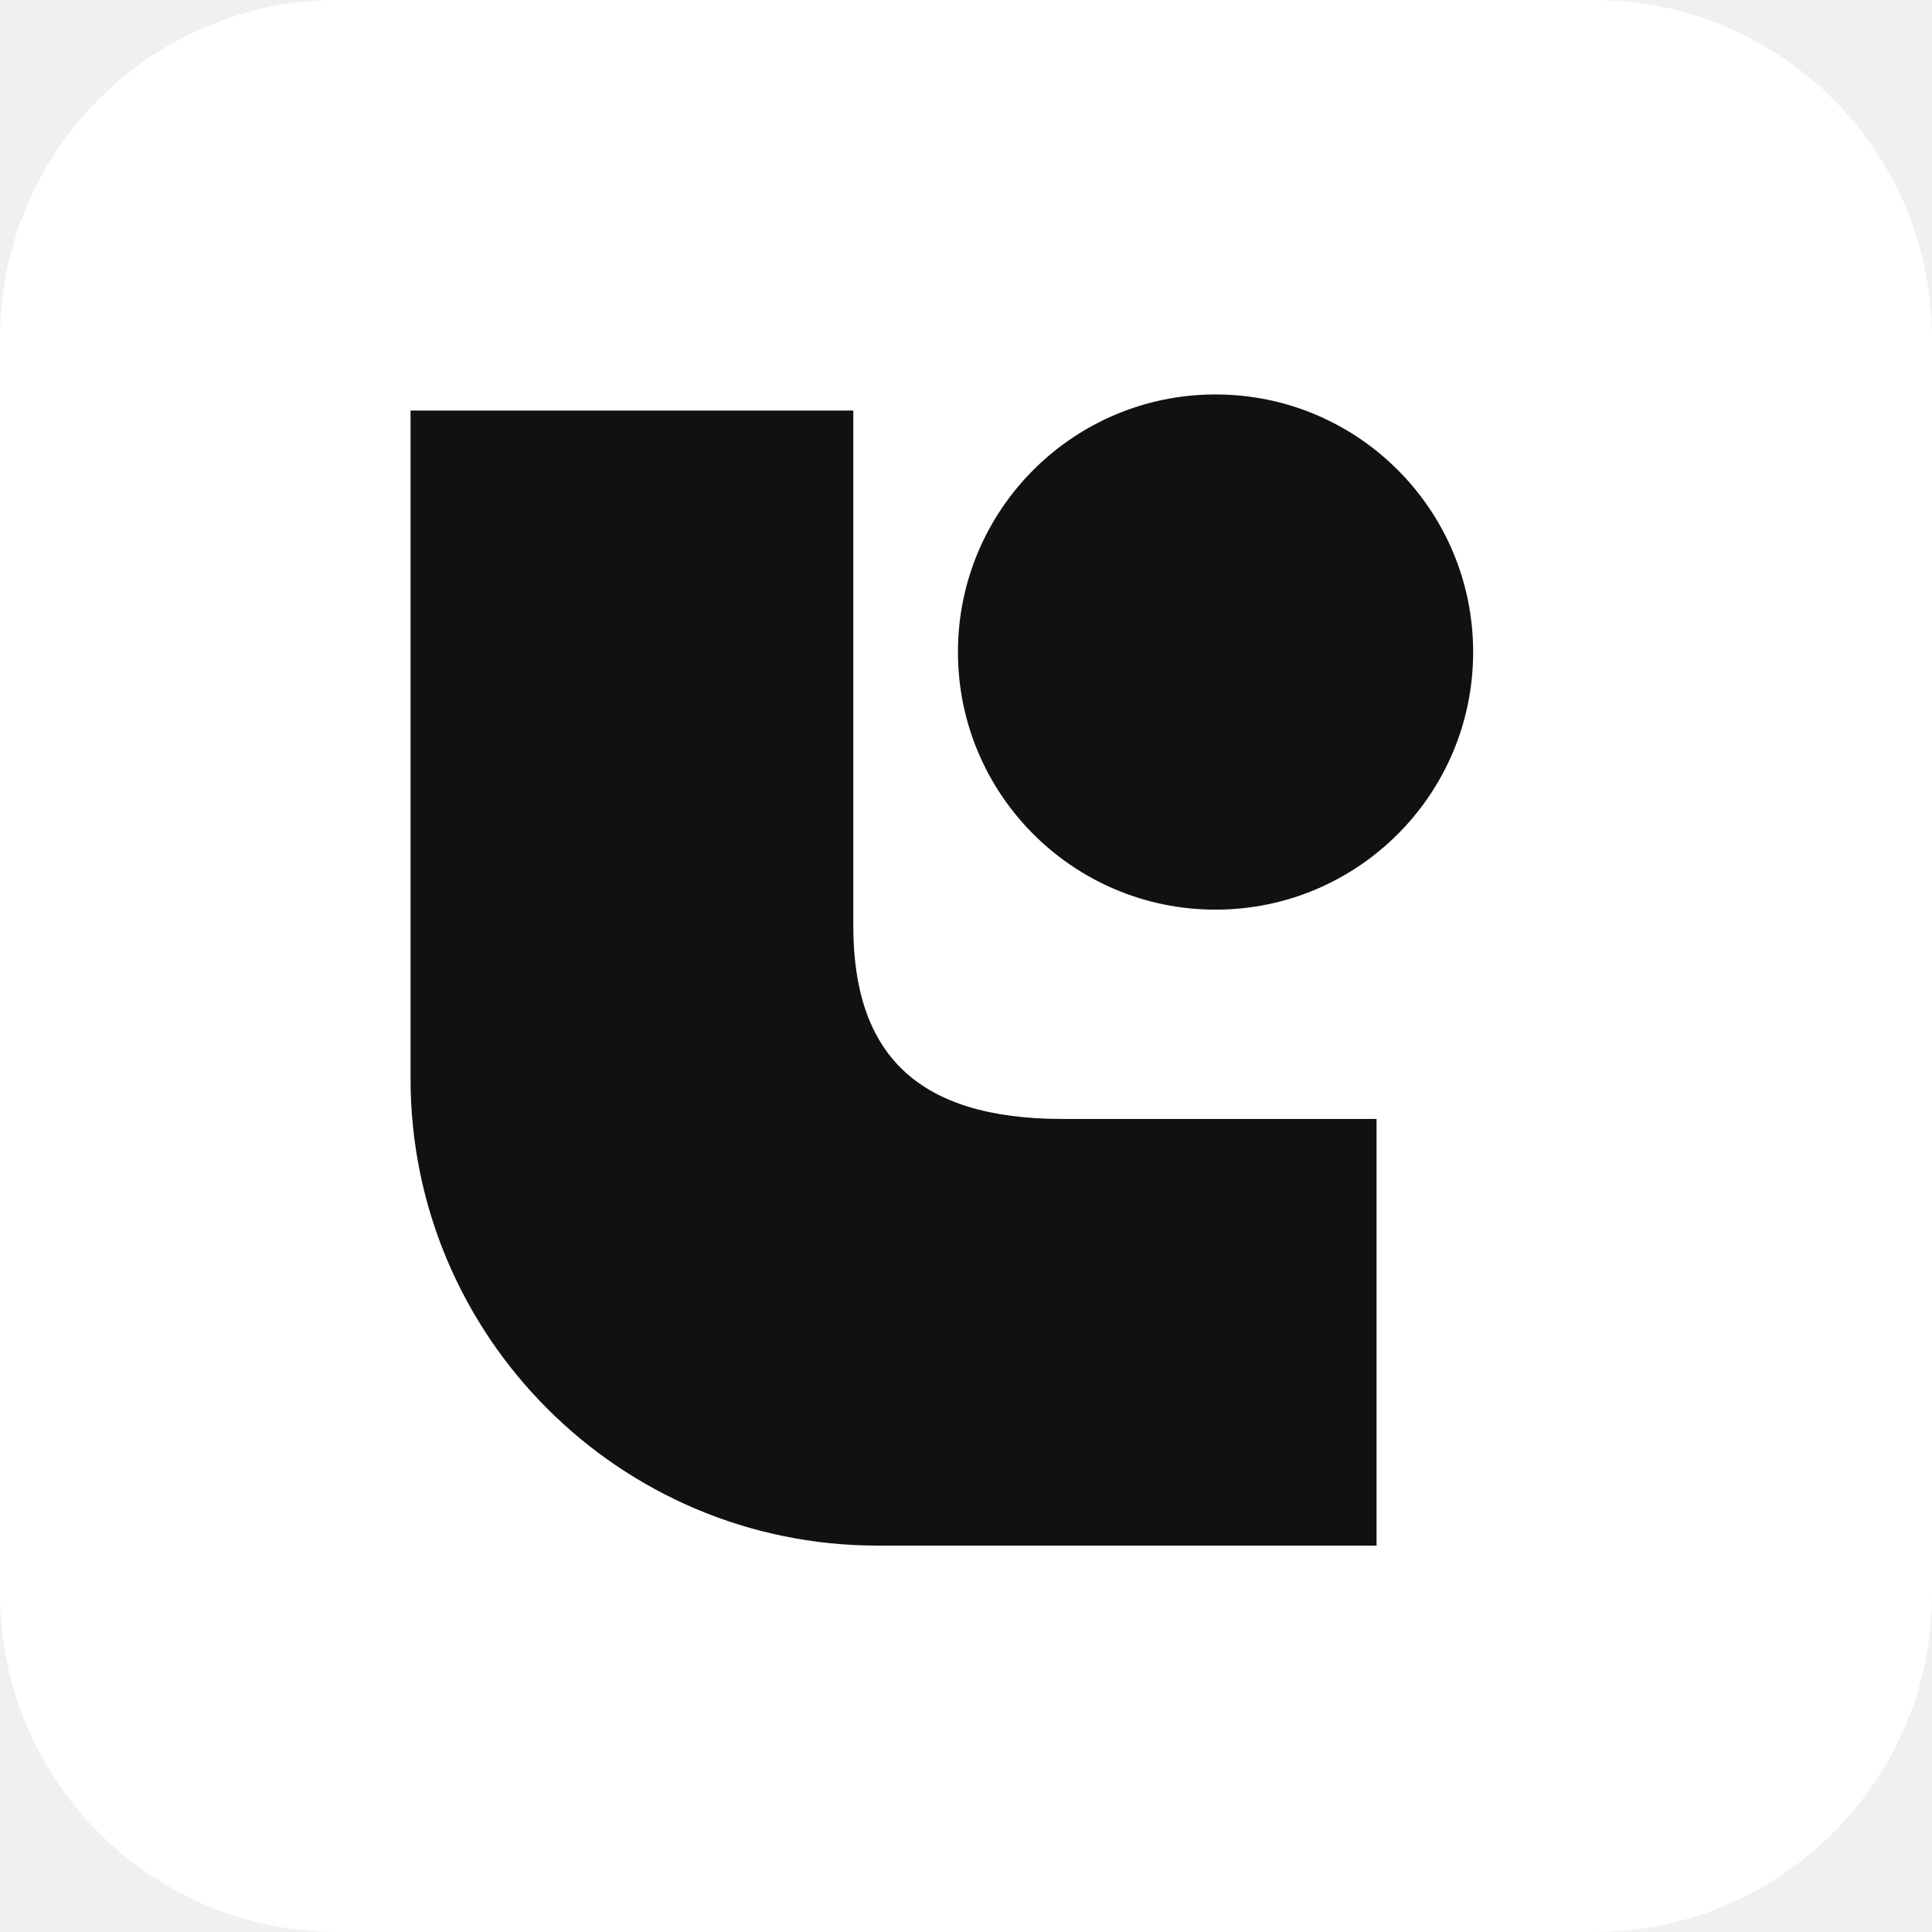
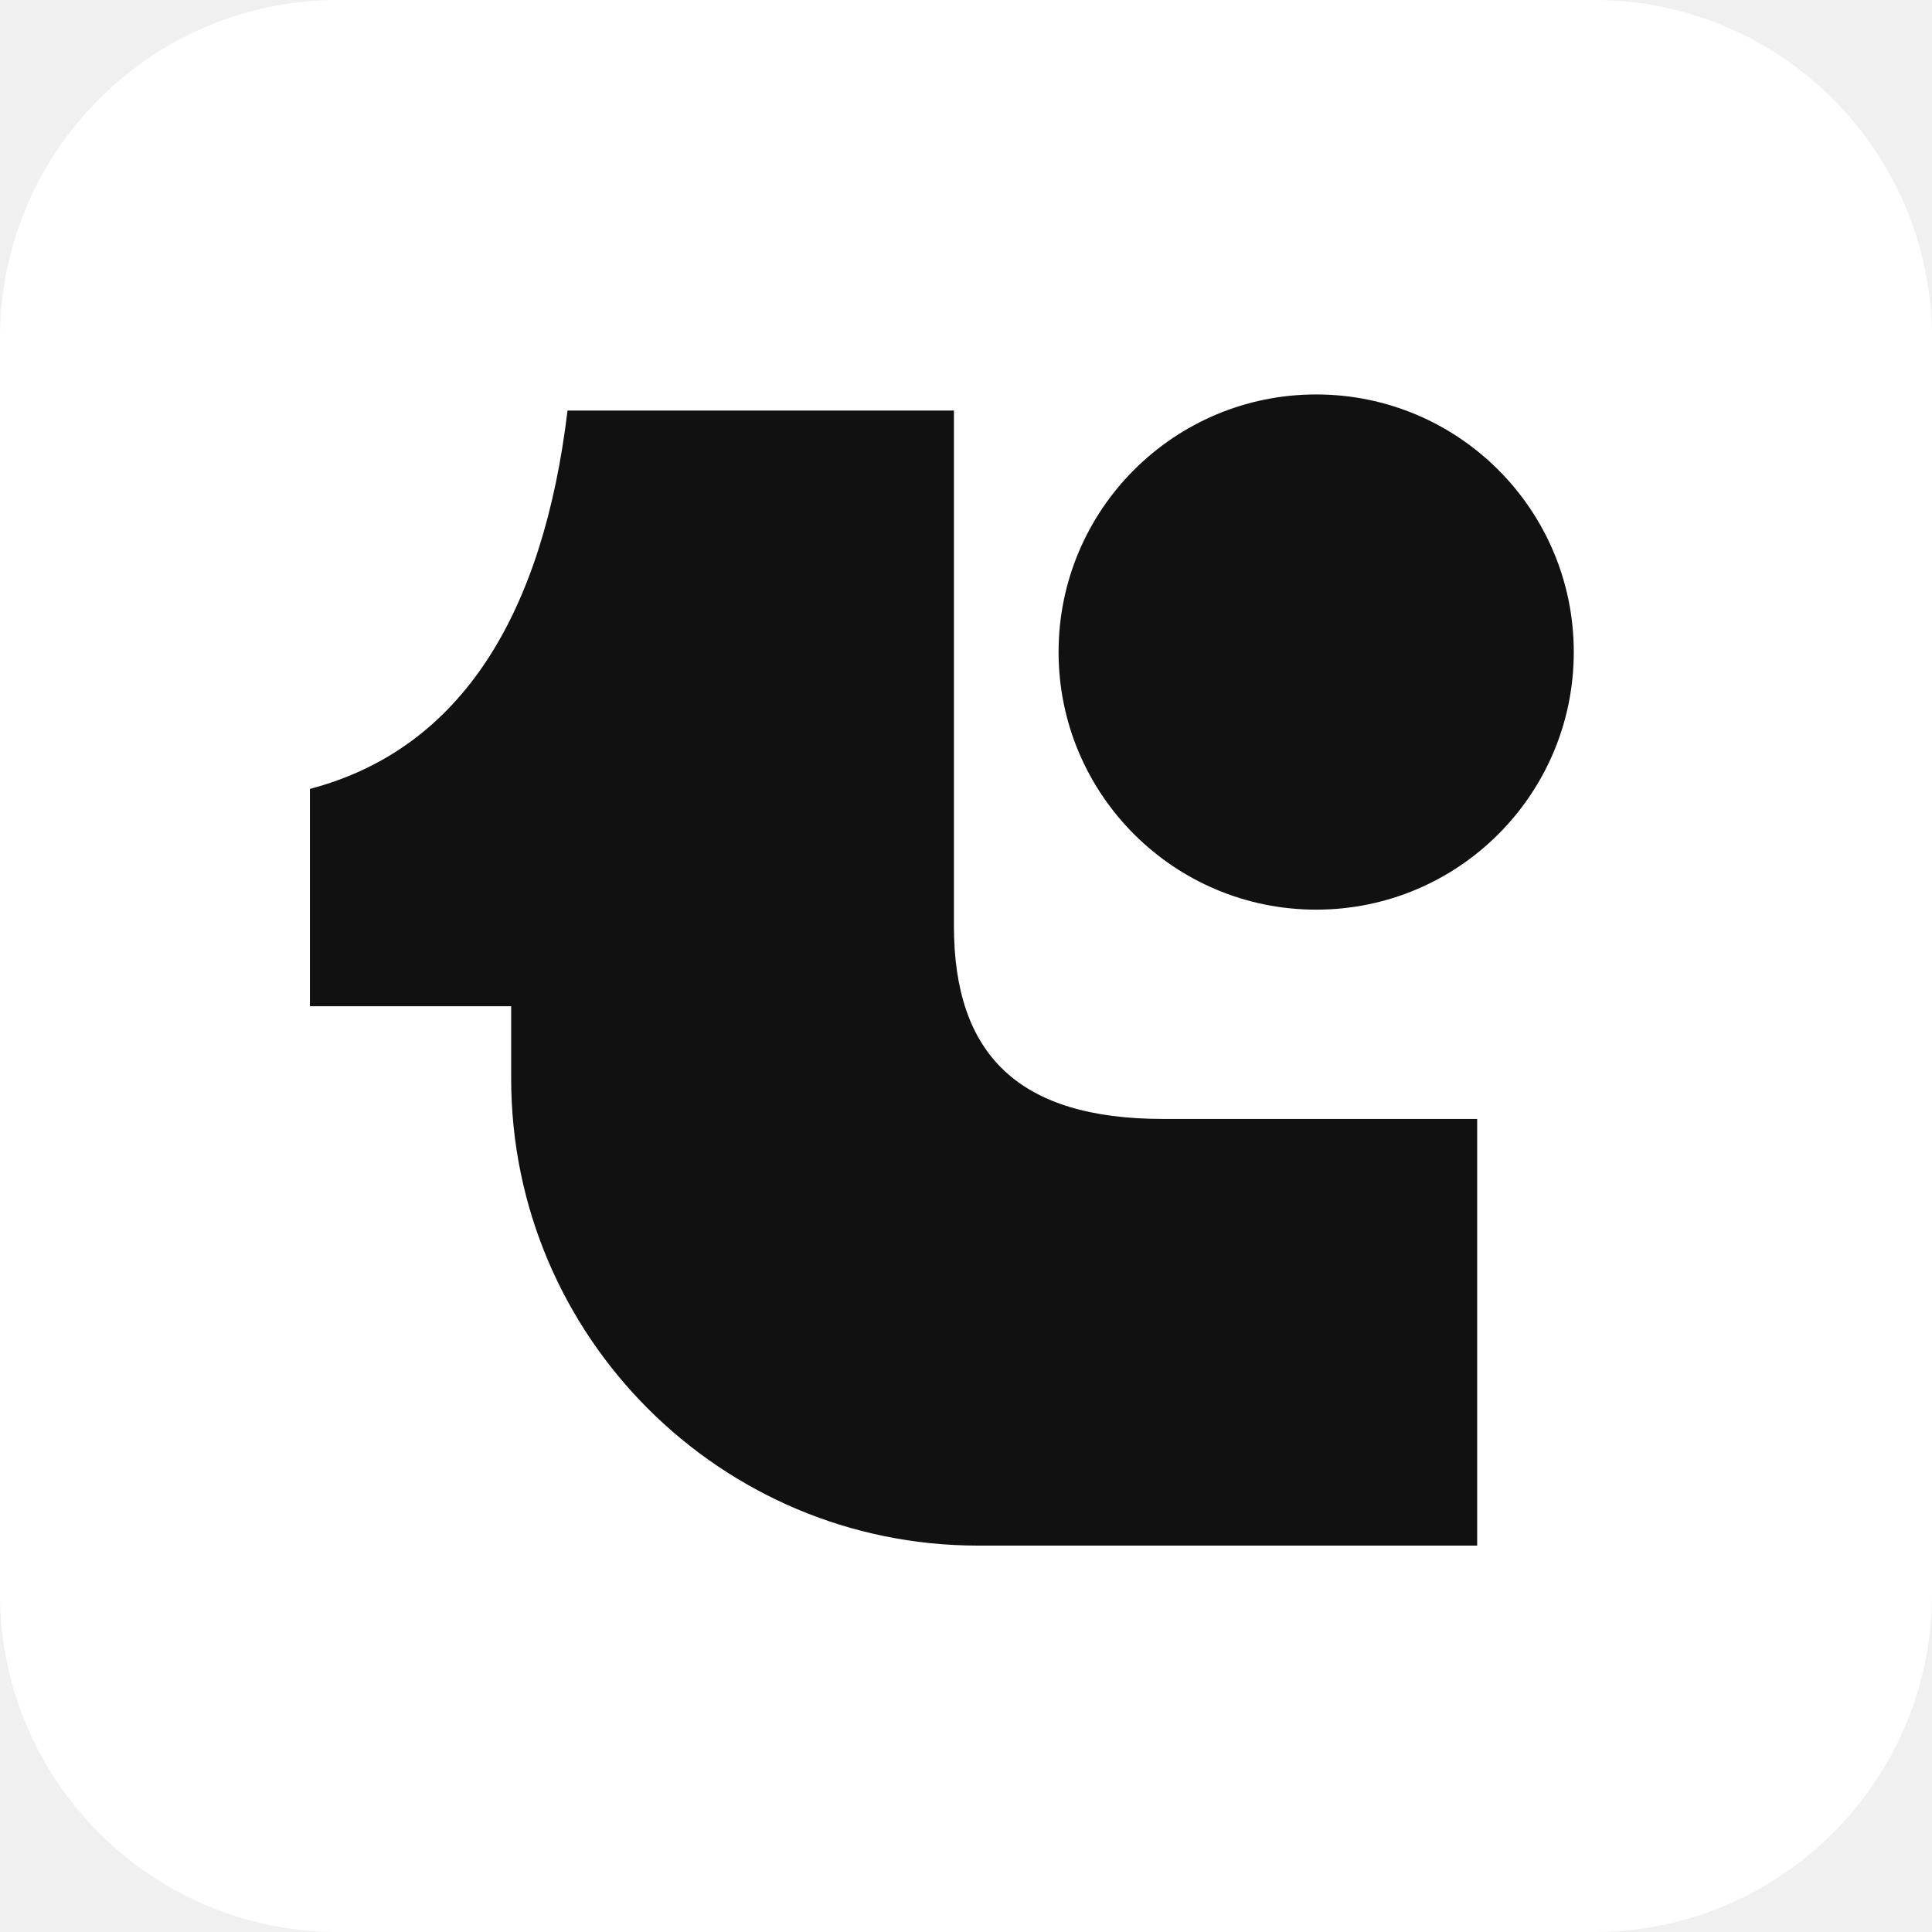
<svg xmlns="http://www.w3.org/2000/svg" viewBox="0 0 240 240">
-   <rect width="240" height="240" rx="42" fill="#fff" />
-   <path d="M51 51H106V115C106 131 114 139 132 139H171V192H109C77 192 51 166 51 134V51Z" fill="#111" />
-   <circle class="mark-dot" cx="151" cy="81" r="32" fill="#111" />
+   <rect class="mark-background" width="240" height="240" rx="42" fill="#fff" />
+   <g class="mark-symbol" fill="#111">
+     <path d="M70.5 51H118.5V115C118.5 131 126.5 139 144.5 139H183.5V192H121.5C89.5 192 63.5 166 63.5 134V125H38.5V98C57.5 93 67.5 76 70.5 51Z" />
+     <circle class="mark-dot" cx="163.5" cy="81" r="32" />
+   </g>
</svg>
